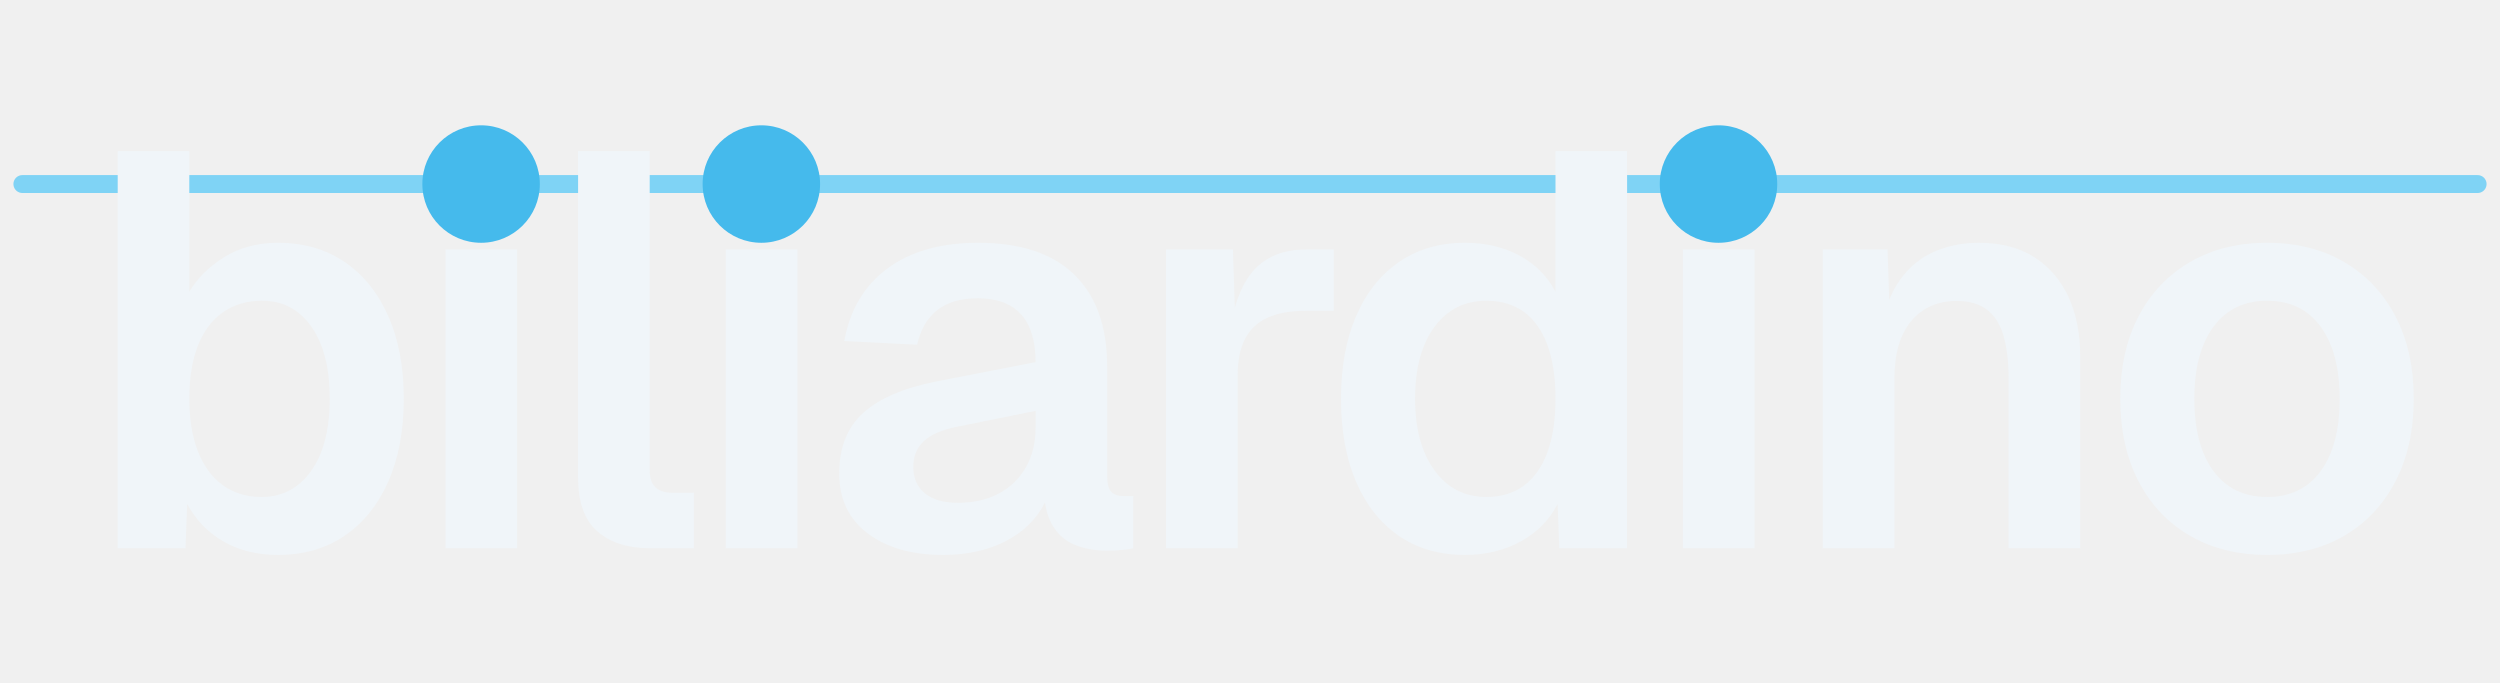
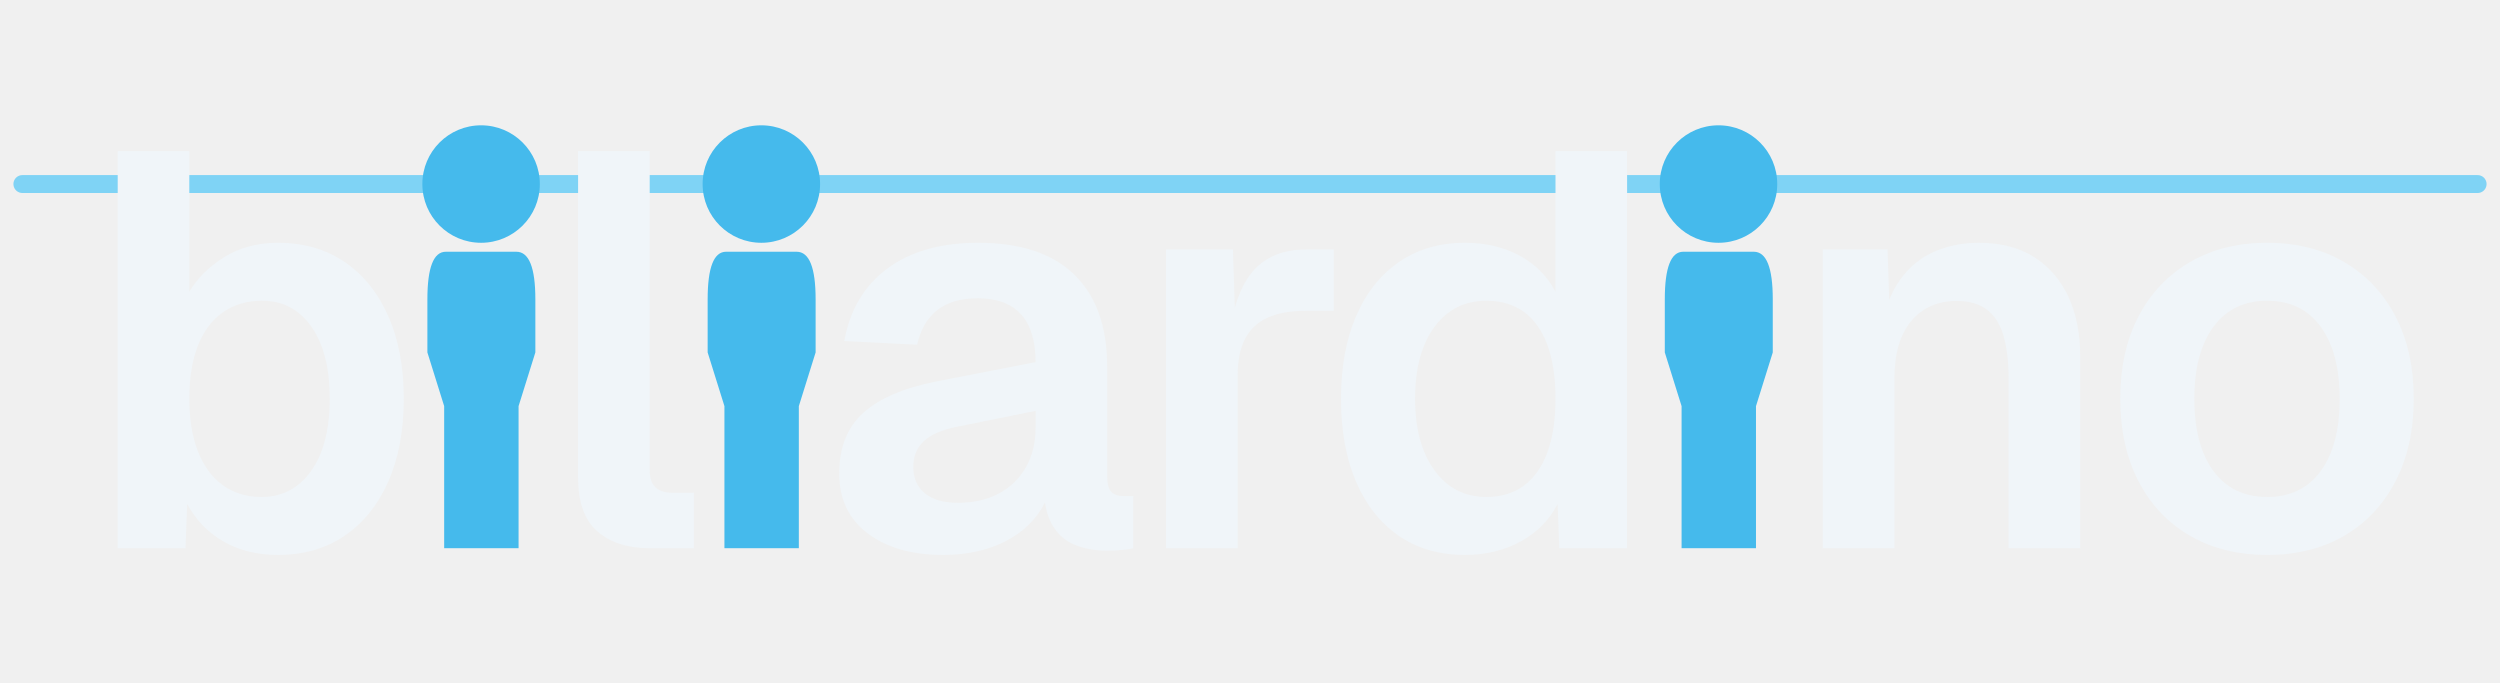
<svg xmlns="http://www.w3.org/2000/svg" viewBox="0 0 446.9 122.0">
  <defs>
    <mask id="idark" maskUnits="userSpaceOnUse" x="-100" y="-300" width="3000" height="600">
      <rect x="-100" y="-300" width="3000" height="600" fill="white" />
-       <rect x="62.4" y="-120.0" width="19.3" height="64.0" fill="black" />
-       <rect x="112.5" y="-120.0" width="19.3" height="64.0" fill="black" />
-       <rect x="283.6" y="-120.0" width="19.3" height="64.0" fill="black" />
+       <rect x="62.4" y="-120.0" width="19.3" height="123.0" fill="black" />
+       <rect x="112.5" y="-120.0" width="19.3" height="123.0" fill="black" />
+       <rect x="283.6" y="-120.0" width="19.3" height="123.0" fill="black" />
    </mask>
  </defs>
  <g transform="translate(14.0 98.0)">
    <line x1="-10.0" y1="-65.1" x2="428.9" y2="-65.1" stroke="#7FD3F5" stroke-width="3.2" stroke-linecap="round" />
    <g fill="#F0F5F9" mask="url(#idark)">
      <path d="M35.7 1.2Q30.12 1.2 25.94 -1.21Q21.76 -3.62 19.46 -7.92L19.16 0.0H7.04V-71.0H19.84V-45.84Q21.96 -49.46 26.08 -52.03Q30.2 -54.6 35.7 -54.6Q42.58 -54.6 47.62 -51.16Q52.66 -47.72 55.42 -41.46Q58.18 -35.2 58.18 -26.7Q58.18 -18.2 55.42 -11.94Q52.66 -5.68 47.62 -2.24Q42.58 1.2 35.7 1.2ZM32.76 -9.16Q38.3 -9.16 41.62 -13.82Q44.94 -18.48 44.94 -26.7Q44.94 -34.98 41.66 -39.61Q38.38 -44.24 32.88 -44.24Q28.78 -44.24 25.84 -42.17Q22.9 -40.1 21.37 -36.18Q19.84 -32.26 19.84 -26.7Q19.84 -21.3 21.37 -17.35Q22.9 -13.4 25.81 -11.28Q28.72 -9.16 32.76 -9.16Z" />
      <path d="M65.64 0.0V-53.4H78.44V0.0ZM65.4 -60.54V-71.86H78.68V-60.54Z" />
      <path d="M102.14 0.0Q96.26 0.0 92.8 -3Q89.34 -6 89.34 -12.64V-71.0H102.14V-13.94Q102.14 -11.86 103.17 -10.89Q104.2 -9.92 106.12 -9.92H110.04V0.0Z" />
      <path d="M115.74 0.0V-53.4H128.54V0.0ZM115.5 -60.54V-71.86H128.78V-60.54Z" />
      <path d="M154.56 1.2Q146.24 1.2 141.13 -2.64Q136.02 -6.48 136.02 -13.36Q136.02 -20.32 140.32 -24.2Q144.62 -28.08 153.36 -29.8L171.12 -33.26Q171.12 -38.96 168.51 -41.82Q165.9 -44.68 160.84 -44.68Q156.18 -44.68 153.52 -42.55Q150.86 -40.42 149.94 -36.38L136.92 -37.04Q138.46 -45.46 144.67 -50.03Q150.88 -54.6 160.84 -54.6Q172.24 -54.6 178.08 -48.87Q183.92 -43.14 183.92 -32.44V-12.98Q183.92 -10.86 184.65 -10.09Q185.38 -9.32 186.88 -9.32H188.58V0.0Q187.98 0.18 186.64 0.31Q185.3 0.44 183.94 0.44Q180.62 0.44 178.03 -0.65Q175.44 -1.74 174 -4.35Q172.56 -6.96 172.56 -11.56L173.72 -10.8Q172.86 -7.28 170.24 -4.55Q167.62 -1.82 163.6 -0.31Q159.58 1.2 154.56 1.2ZM157.2 -8.12Q161.46 -8.12 164.57 -9.79Q167.68 -11.46 169.4 -14.49Q171.12 -17.52 171.12 -21.56V-24.56L157.28 -21.76Q153.04 -20.92 151.15 -19.15Q149.26 -17.38 149.26 -14.56Q149.26 -11.5 151.33 -9.81Q153.4 -8.12 157.2 -8.12Z" />
      <path d="M194.44 0.0V-53.4H206.4L206.88 -38.56L205.84 -38.82Q207.04 -46.5 210.37 -49.95Q213.7 -53.4 219.46 -53.4H224.42V-42.44H219.44Q215.32 -42.44 212.63 -41.23Q209.94 -40.02 208.59 -37.47Q207.24 -34.92 207.24 -30.76V0.0Z" />
      <path d="M247.84 1.2Q241.02 1.2 236.05 -2.22Q231.08 -5.64 228.4 -11.9Q225.72 -18.16 225.72 -26.7Q225.72 -35.24 228.42 -41.5Q231.12 -47.76 236.11 -51.18Q241.1 -54.6 247.84 -54.6Q253.42 -54.6 257.66 -52.29Q261.9 -49.98 264.06 -45.84V-71.0H276.86V0.0H264.74L264.44 -7.92Q262.24 -3.62 257.84 -1.21Q253.44 1.2 247.84 1.2ZM251.7 -9.16Q255.68 -9.16 258.43 -11.2Q261.18 -13.24 262.62 -17.17Q264.06 -21.1 264.06 -26.7Q264.06 -32.42 262.62 -36.32Q261.18 -40.22 258.43 -42.23Q255.68 -44.24 251.7 -44.24Q245.86 -44.24 242.41 -39.55Q238.96 -34.86 238.96 -26.7Q238.96 -18.68 242.43 -13.92Q245.9 -9.16 251.7 -9.16Z" />
      <path d="M286.84 0.0V-53.4H299.64V0.0ZM286.6 -60.54V-71.86H299.88V-60.54Z" />
      <path d="M311.84 0.0V-53.4H323.42L323.92 -38.42L322.36 -39.04Q323.2 -44.62 325.68 -48.03Q328.16 -51.44 331.79 -53.02Q335.42 -54.6 339.72 -54.6Q345.62 -54.6 349.65 -52.02Q353.68 -49.44 355.77 -44.89Q357.86 -40.34 357.86 -34.34V0.0H345.06V-30.22Q345.06 -34.72 344.19 -37.83Q343.32 -40.94 341.28 -42.57Q339.24 -44.2 335.8 -44.2Q330.66 -44.2 327.65 -40.61Q324.64 -37.02 324.64 -30.22V0.0Z" />
      <path d="M391.28 1.2Q383.38 1.2 377.46 -2.24Q371.54 -5.68 368.28 -11.97Q365.02 -18.26 365.02 -26.7Q365.02 -35.2 368.28 -41.44Q371.54 -47.68 377.46 -51.14Q383.38 -54.6 391.28 -54.6Q399.18 -54.6 405.07 -51.14Q410.96 -47.68 414.22 -41.44Q417.48 -35.2 417.48 -26.7Q417.48 -18.26 414.22 -11.97Q410.96 -5.68 405.07 -2.24Q399.18 1.2 391.28 1.2ZM391.28 -9.16Q397.46 -9.16 400.85 -13.79Q404.24 -18.42 404.24 -26.7Q404.24 -34.94 400.85 -39.59Q397.46 -44.24 391.28 -44.24Q385.1 -44.24 381.68 -39.59Q378.26 -34.94 378.26 -26.7Q378.26 -18.42 381.68 -13.79Q385.1 -9.16 391.28 -9.16Z" />
    </g>
    <circle cx="72.0" cy="-65.1" r="10.5" fill="#45BAEC" />
+     <path fill="#45BAEC" d="M62.4 -44.5 Q62.4 -53.0 65.7 -53.0 L78.3 -53.0 Q81.7 -53.0 81.7 -44.5 L81.7 -35.0 L78.7 -25.4 L78.7 0 L65.4 0 L65.4 -25.4 L62.4 -35.0 Z" />
    <circle cx="122.1" cy="-65.1" r="10.5" fill="#45BAEC" />
+     <path fill="#45BAEC" d="M112.5 -44.5 Q112.5 -53.0 115.8 -53.0 L128.4 -53.0 Q131.8 -53.0 131.8 -44.5 L131.8 -35.0 L128.8 -25.4 L128.8 0 L115.5 0 L115.5 -25.4 L112.5 -35.0 Z" />
    <circle cx="293.2" cy="-65.1" r="10.5" fill="#45BAEC" />
+     <path fill="#45BAEC" d="M283.6 -44.5 Q283.6 -53.0 286.9 -53.0 L299.5 -53.0 Q302.9 -53.0 302.9 -44.5 L302.9 -35.0 L299.9 -25.4 L299.9 0 L286.6 0 L286.6 -25.4 L283.6 -35.0 Z" />
  </g>
</svg>
